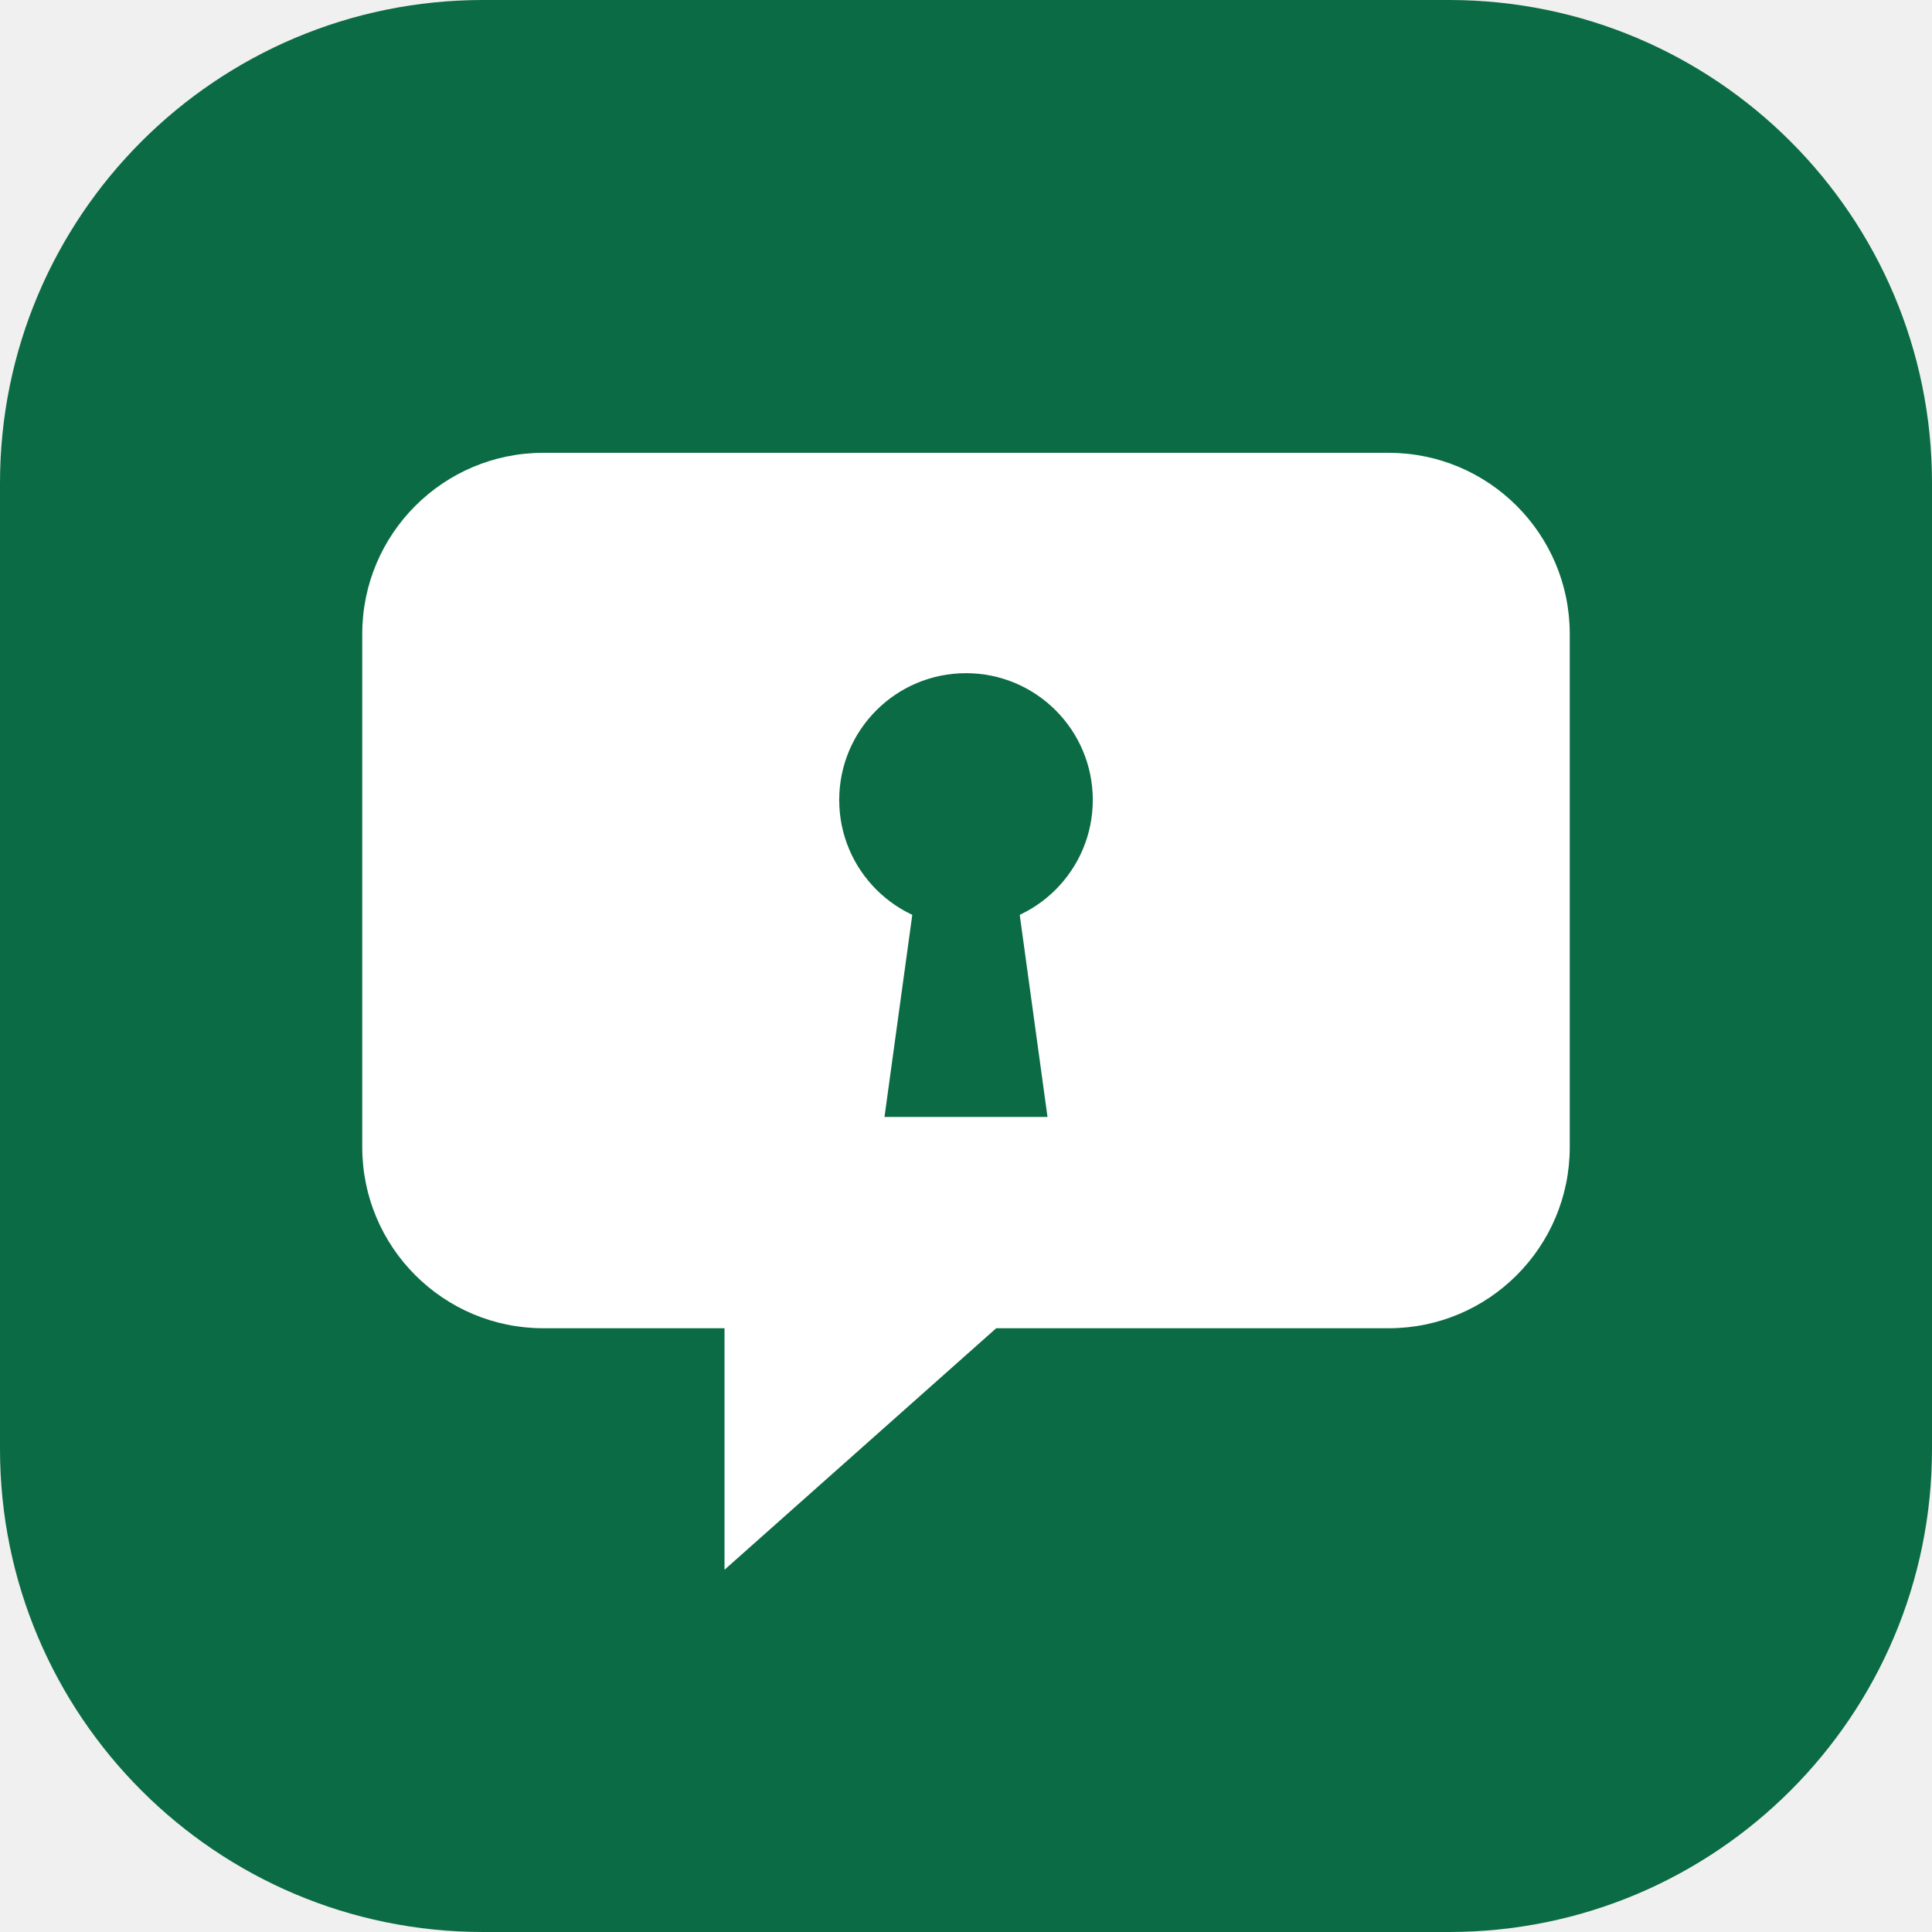
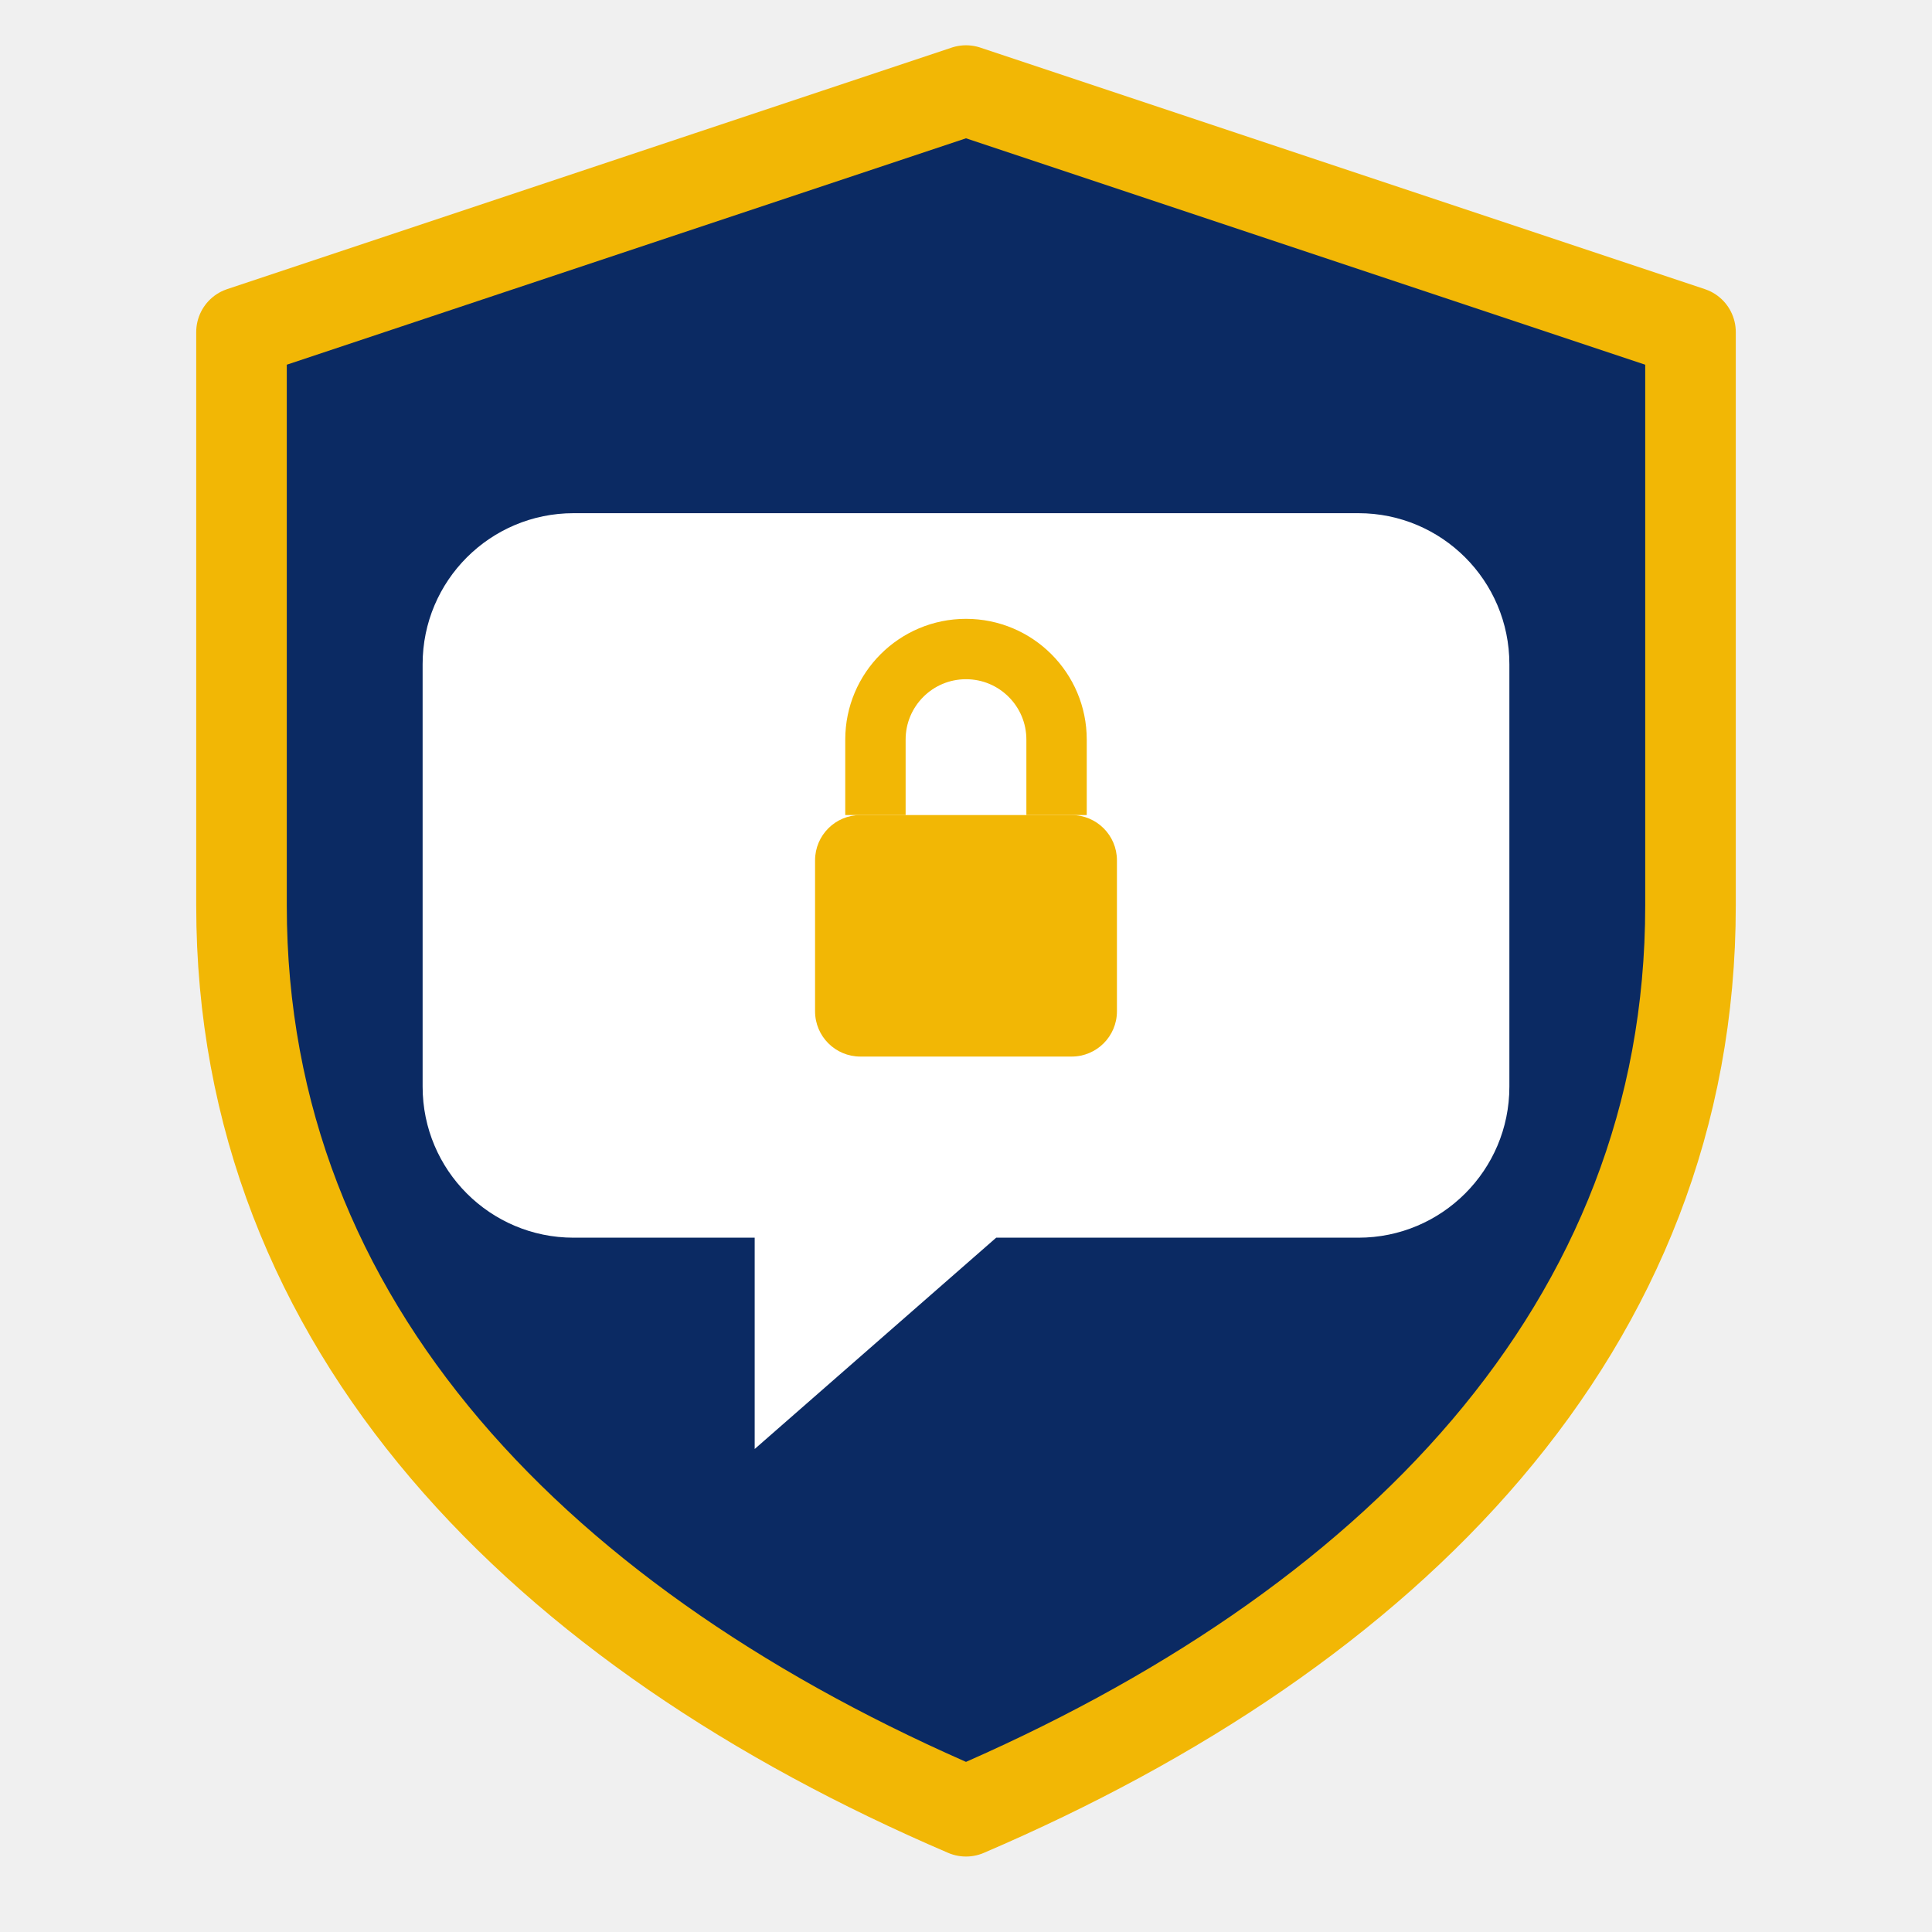
<svg xmlns="http://www.w3.org/2000/svg" viewBox="0 0 64 64">
-   <rect width="64" height="64" rx="16" fill="#0B6B45" />
-   <path d="M18 15h28a6 6 0 0 1 6 6v17a6 6 0 0 1-6 6H33l-9 8v-8h-6a6 6 0 0 1-6-6V21a6 6 0 0 1 6-6z" fill="#FFFFFF" />
-   <circle cx="32" cy="26.5" r="4.2" fill="#0B6B45" />
-   <path d="M30.4 29h3.2l1.1 8h-5.4z" fill="#0B6B45" />
+   <path d="M32 3l24 8v19c0 14-10 24-24 30C18 54 8 44 8 30V11z" fill="#0B2A63" stroke="#F2B705" stroke-width="3" stroke-linejoin="round" />
+   <path d="M19 17h26a5 5 0 0 1 5 5v14a5 5 0 0 1-5 5H33l-8 7v-7h-6a5 5 0 0 1-5-5V22a5 5 0 0 1 5-5z" fill="#fff" />
+   <rect x="27" y="27" width="10" height="8" rx="1.5" fill="#F2B705" />
+   <path d="M29 27v-2.5a3 3 0 0 1 6 0V27" fill="none" stroke="#F2B705" stroke-width="2" />
</svg>
